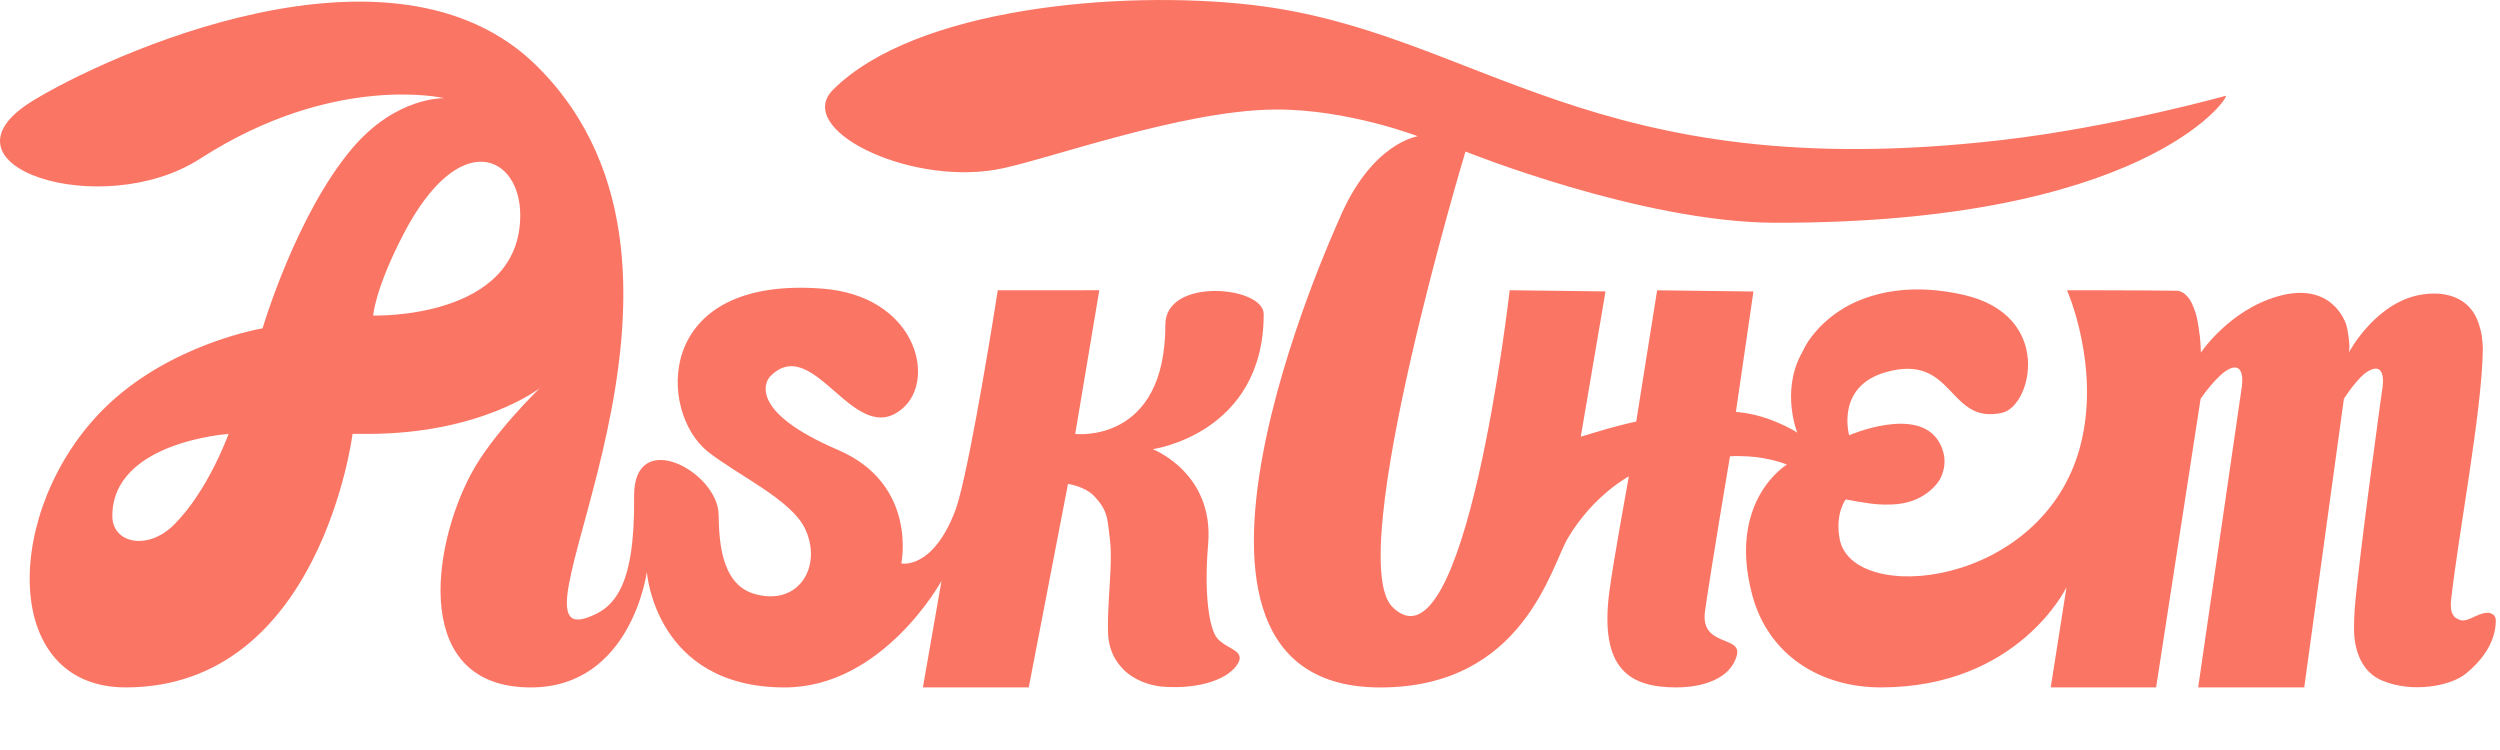
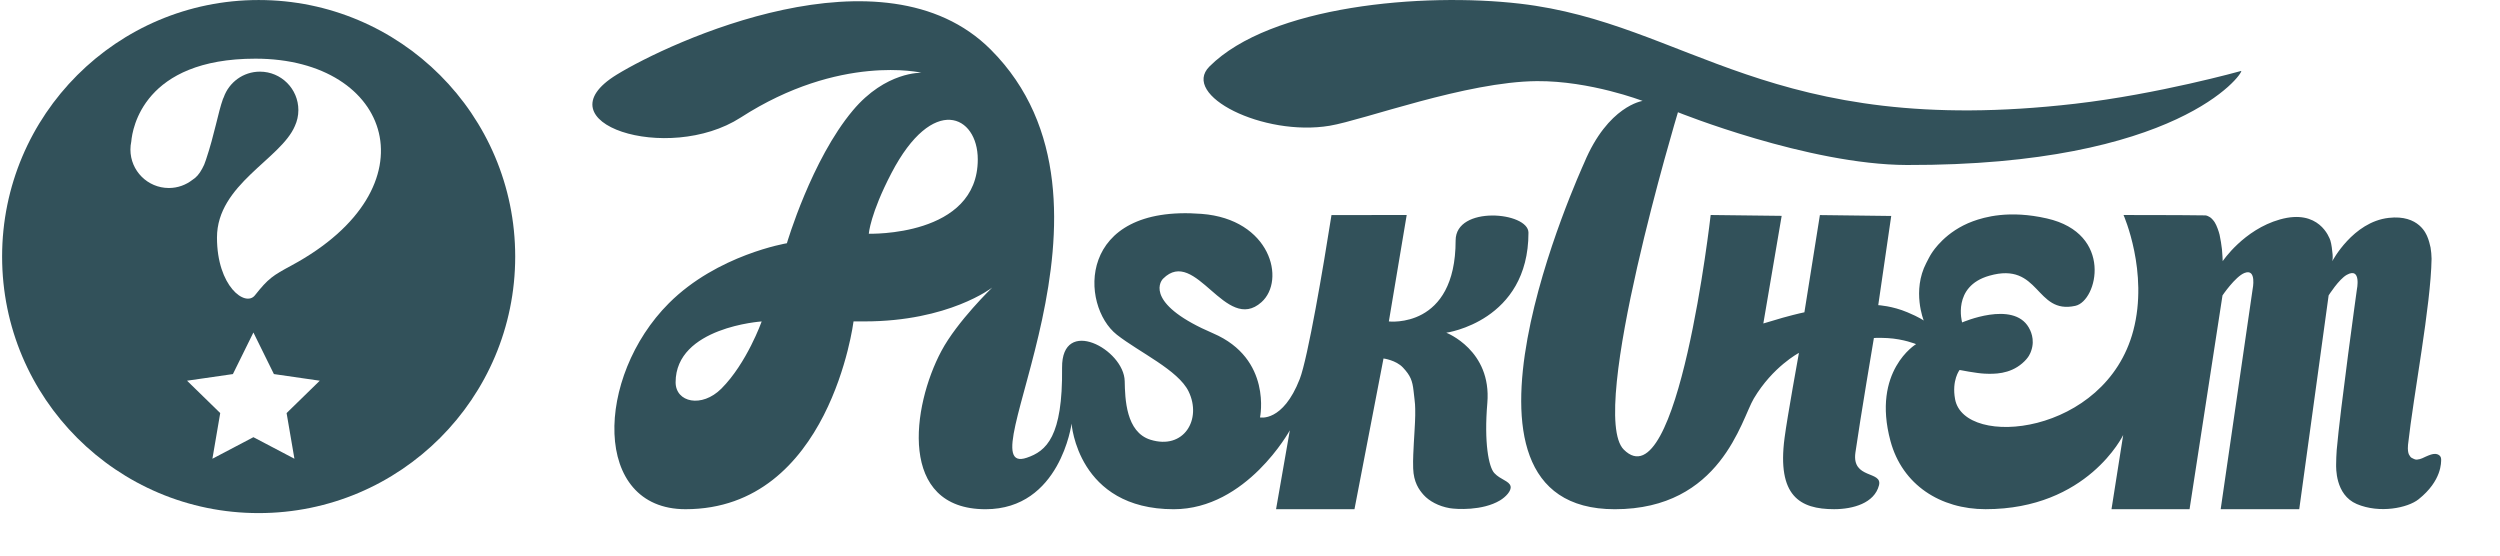
- <svg xmlns="http://www.w3.org/2000/svg" version="1.1" id="AT_Logo" x="0px" y="0px" width="100px" height="30px" viewBox="0 0 100 30" enable-background="new 0 0 100 30" xml:space="preserve">
-   <path fill="#FA7564" d="M43.972,11.609l-0.963,5.749c0,0,3.606,0.424,3.606-4.375c0-1.903,3.933-1.544,3.933-0.418  c0,4.792-4.439,5.402-4.439,5.402s2.458,0.941,2.217,3.794c-0.182,2.14,0.072,3.455,0.377,3.785c0.33,0.358,0.813,0.424,0.878,0.713  c0.055,0.246-0.262,0.577-0.571,0.763c-0.95,0.568-2.356,0.479-2.709,0.42c-0.612-0.103-1.121-0.39-1.412-0.713  c-0.254-0.283-0.543-0.688-0.568-1.437c-0.018-0.517,0.021-1.017,0.034-1.36c0.006-0.166,0.075-1.119,0.076-1.502  c0.002-0.611,0.001-0.535-0.089-1.326c-0.063-0.547-0.165-0.823-0.572-1.256c-0.38-0.404-1.051-0.49-1.051-0.49l-1.569,8.139h-4.234  l0.744-4.26c0,0-2.333,4.26-6.271,4.26c-5.197,0-5.515-4.623-5.515-4.623s-0.61,4.623-4.643,4.623c-4.742,0-3.98-5.561-2.386-8.545  c0.851-1.596,2.746-3.426,2.746-3.426s-2.338,1.83-6.896,1.83c-1.051,0-0.593,0-0.593,0S12.83,27.496,5.029,27.496  c-5.053,0-4.878-7.143-0.897-11.124c2.622-2.621,6.371-3.238,6.371-3.238s1.327-4.511,3.561-7.171  c1.779-2.12,3.713-2.035,3.713-2.035S13.375,2.885,8.01,6.345C4.067,8.888-2.91,6.624,1.312,4.031  c2.832-1.74,14.406-7.148,20.197-1.357c8.297,8.298-1.546,23.229,1.947,22.042c1.054-0.356,1.948-1.127,1.908-4.856  c-0.03-2.811,3.348-1,3.381,0.72c0.018,0.954,0.066,2.751,1.391,3.163c1.806,0.559,2.789-1.1,2.06-2.607  c-0.56-1.156-2.675-2.121-3.874-3.064c-2-1.576-2.181-7.052,4.576-6.527c3.715,0.288,4.562,3.577,3.232,4.768  c-1.938,1.732-3.554-3.023-5.31-1.27c-0.246,0.246-0.829,1.441,2.697,2.952c3.203,1.375,2.536,4.542,2.536,4.542  s1.232,0.271,2.144-2.074c0.436-1.12,1.28-6.077,1.714-8.852 M63.231,17.468l0.99-5.812l-3.834-0.046c0,0-1.768,15.592-4.693,12.667  c-1.971-1.973,2.925-18.216,2.925-18.216s7.04,2.835,12.363,2.849C85.63,8.947,89.131,3.981,89.039,3.829  c0,0-4.478,1.255-8.979,1.774C63.562,7.509,59.163,1.251,50.088,0.198c-5.254-0.609-13.477,0.104-16.767,3.393  c-1.559,1.56,2.917,3.798,6.494,3.199c1.836-0.308,7.375-2.382,11.191-2.409c2.882-0.019,5.706,1.069,5.706,1.069  s-1.864,0.254-3.155,3.344c-0.146,0.345-8.57,18.704,1.654,18.704c5.732,0,6.829-4.842,7.504-5.975  c1.025-1.725,2.438-2.467,2.438-2.467s-0.636,3.5-0.776,4.586c-0.416,3.143,0.827,3.854,2.675,3.854  c1.023,0,2.176-0.326,2.423-1.289c0.203-0.798-1.479-0.317-1.274-1.765c0.263-1.844,0.998-6.189,0.998-6.189  s0.169-0.025,0.729,0.003c0.878,0.048,1.548,0.327,1.548,0.327s-2.403,1.438-1.382,5.232c0.639,2.375,2.702,3.681,5.137,3.681  c5.507,0,7.429-4.005,7.429-4.005l-0.631,4.005h4.215l1.78-11.544c0,0,0.689-1.016,1.188-1.212c0.675-0.265,0.439,0.881,0.439,0.881  l-1.724,11.875h4.242l1.587-11.544c0,0,0.55-0.872,0.979-1.11c0.808-0.449,0.542,0.814,0.542,0.814s-0.9,6.477-1.085,8.646  c-0.015,0.195-0.034,0.584-0.032,0.781c0.003,0.135-0.067,1.632,1.117,2.136c1.229,0.521,2.749,0.21,3.335-0.257  c1.268-1.011,1.217-2.011,1.219-2.16c0-0.229-0.224-0.291-0.32-0.292c-0.156-0.002-0.291,0.05-0.501,0.142  c-0.115,0.049-0.271,0.149-0.472,0.164c-0.034,0.002-0.071,0.004-0.112-0.008c-0.049-0.017-0.097-0.037-0.149-0.066  c-0.039-0.021-0.062-0.026-0.091-0.061c-0.026-0.033-0.034-0.035-0.095-0.14c-0.016-0.022-0.044-0.13-0.049-0.19  c-0.006-0.074-0.016-0.184,0-0.334c0.296-2.687,1.233-7.516,1.272-10.047c0-0.153-0.026-0.458-0.054-0.608  c-0.029-0.149-0.112-0.449-0.176-0.586c-0.047-0.104-0.44-1.199-2.083-1.012c-1.939,0.22-3.048,2.339-3.048,2.339  s0.037-0.139,0.018-0.361c-0.015-0.193-0.062-0.58-0.124-0.763c-0.054-0.157-0.614-1.724-2.719-1.13  c-1.961,0.553-3.093,2.254-3.093,2.254s-0.009-0.36-0.039-0.641c-0.022-0.198-0.084-0.594-0.129-0.789  c-0.041-0.172-0.16-0.511-0.257-0.661c-0.046-0.081-0.173-0.227-0.254-0.28c-0.054-0.039-0.186-0.101-0.252-0.102  c-1.127-0.02-4.423-0.02-4.423-0.02s1.364,3.083,0.528,6.242c-1.496,5.662-9.13,6.383-9.624,3.703  c-0.188-1.027,0.244-1.578,0.244-1.578s0.912,0.18,1.346,0.199c0.522,0.024,1.342,0.035,2.034-0.555  c0.363-0.311,0.441-0.553,0.483-0.666c0.234-0.643-0.06-1.154-0.128-1.271c-0.848-1.473-3.597-0.274-3.597-0.274  s-0.561-1.948,1.47-2.524c2.746-0.781,2.465,2.115,4.646,1.626c1.194-0.267,2.067-3.899-1.54-4.718  c-2.037-0.464-3.369-0.074-3.99,0.151c-1.484,0.544-2.154,1.608-2.237,1.73c-0.083,0.124-0.218,0.392-0.286,0.525  c-0.785,1.506-0.137,3.109-0.137,3.109s-0.237-0.177-0.878-0.445c-0.821-0.348-1.579-0.387-1.579-0.387l0.701-4.817l-3.852-0.048  l-0.836,5.25c0,0-0.328,0.061-1.162,0.291 M20.81,8.608c0-2.391-2.425-3.555-4.663,0.742c-1.146,2.199-1.221,3.271-1.221,3.271  S20.81,12.804,20.81,8.608z M4.493,20.643c0,1.086,1.41,1.401,2.47,0.344c1.378-1.377,2.178-3.629,2.178-3.629  S4.493,17.663,4.493,20.643z" />
+ <svg xmlns="http://www.w3.org/2000/svg" version="1.1" id="AT_Logo" x="0px" y="0px" width="135px" height="30px" viewBox="5.739 0 135 30" enable-background="new 5.739 0 135 30" xml:space="preserve">
+   <path fill="#32515A" d="M81.701,11.609l-0.964,5.749c0,0,3.606,0.425,3.606-4.375c0-1.903,3.933-1.544,3.933-0.418  c0,4.792-4.438,5.402-4.438,5.402s2.457,0.941,2.217,3.794c-0.182,2.14,0.072,3.455,0.377,3.785c0.33,0.358,0.812,0.424,0.878,0.713  c0.055,0.246-0.263,0.577-0.571,0.763c-0.949,0.568-2.355,0.479-2.709,0.42c-0.611-0.103-1.121-0.39-1.412-0.713  c-0.254-0.283-0.543-0.688-0.568-1.437c-0.018-0.517,0.021-1.017,0.035-1.36c0.006-0.166,0.074-1.119,0.076-1.502  c0.002-0.611,0-0.535-0.09-1.326c-0.062-0.547-0.165-0.822-0.572-1.256c-0.379-0.404-1.051-0.49-1.051-0.49l-1.568,8.14h-4.234  l0.744-4.261c0,0-2.333,4.261-6.271,4.261c-5.197,0-5.515-4.623-5.515-4.623s-0.61,4.623-4.644,4.623  c-4.742,0-3.979-5.562-2.385-8.545c0.85-1.597,2.745-3.427,2.745-3.427s-2.338,1.83-6.896,1.83c-1.051,0-0.594,0-0.594,0  s-1.271,10.141-9.073,10.141c-5.053,0-4.878-7.143-0.897-11.124c2.622-2.621,6.371-3.238,6.371-3.238s1.327-4.511,3.562-7.171  c1.778-2.12,3.713-2.035,3.713-2.035s-4.402-1.043-9.768,2.417c-3.943,2.543-10.92,0.279-6.698-2.313  c2.832-1.74,14.406-7.148,20.197-1.357c8.298,8.298-1.546,23.229,1.947,22.042c1.054-0.356,1.948-1.127,1.907-4.856  c-0.029-2.811,3.349-1,3.382,0.721c0.019,0.954,0.065,2.751,1.392,3.163c1.805,0.559,2.788-1.101,2.059-2.607  c-0.559-1.155-2.674-2.12-3.873-3.063c-2-1.576-2.182-7.052,4.576-6.527c3.715,0.288,4.562,3.577,3.231,4.768  c-1.938,1.732-3.554-3.022-5.31-1.27c-0.246,0.246-0.829,1.441,2.697,2.952c3.203,1.375,2.535,4.542,2.535,4.542  s1.232,0.271,2.145-2.074c0.436-1.12,1.279-6.077,1.714-8.852 M100.959,17.468l0.99-5.812l-3.834-0.046  c0,0-1.768,15.592-4.693,12.667c-1.971-1.973,2.926-18.216,2.926-18.216s7.04,2.835,12.363,2.849  c14.647,0.037,18.148-4.929,18.057-5.081c0,0-4.479,1.255-8.979,1.774c-16.498,1.906-20.897-4.352-29.973-5.405  C82.562-0.411,74.34,0.302,71.049,3.591c-1.559,1.56,2.918,3.798,6.494,3.199c1.836-0.308,7.375-2.382,11.191-2.409  C91.617,4.362,94.44,5.45,94.44,5.45s-1.864,0.254-3.155,3.344c-0.146,0.345-8.57,18.704,1.654,18.704  c5.732,0,6.829-4.842,7.504-5.975c1.025-1.726,2.438-2.467,2.438-2.467s-0.635,3.5-0.775,4.586  c-0.416,3.143,0.827,3.854,2.675,3.854c1.023,0,2.177-0.326,2.423-1.289c0.203-0.798-1.479-0.316-1.273-1.766  c0.263-1.844,0.998-6.188,0.998-6.188s0.169-0.024,0.729,0.003c0.879,0.049,1.549,0.327,1.549,0.327s-2.403,1.438-1.383,5.231  c0.639,2.375,2.702,3.682,5.137,3.682c5.508,0,7.43-4.005,7.43-4.005l-0.631,4.005h4.215l1.779-11.544c0,0,0.689-1.016,1.188-1.212  c0.675-0.265,0.438,0.881,0.438,0.881l-1.724,11.875h4.242l1.587-11.544c0,0,0.551-0.872,0.979-1.11  c0.809-0.449,0.543,0.814,0.543,0.814s-0.9,6.477-1.086,8.646c-0.015,0.195-0.033,0.584-0.031,0.781  c0.003,0.135-0.067,1.632,1.117,2.136c1.229,0.521,2.748,0.211,3.334-0.257c1.269-1.011,1.218-2.011,1.22-2.16  c0-0.229-0.224-0.291-0.319-0.292c-0.156-0.002-0.291,0.051-0.502,0.143c-0.115,0.049-0.271,0.148-0.472,0.164  c-0.034,0.002-0.071,0.004-0.112-0.008c-0.049-0.018-0.097-0.037-0.148-0.066c-0.039-0.021-0.062-0.026-0.092-0.061  c-0.025-0.033-0.033-0.035-0.095-0.141c-0.016-0.021-0.044-0.13-0.049-0.189c-0.006-0.074-0.017-0.185,0-0.334  c0.296-2.688,1.233-7.517,1.272-10.047c0-0.153-0.026-0.458-0.055-0.608c-0.029-0.149-0.111-0.449-0.176-0.586  c-0.047-0.104-0.439-1.199-2.083-1.012c-1.938,0.22-3.048,2.339-3.048,2.339s0.037-0.139,0.018-0.361  c-0.015-0.193-0.062-0.58-0.123-0.763c-0.055-0.157-0.615-1.724-2.72-1.13c-1.961,0.553-3.093,2.254-3.093,2.254  s-0.01-0.36-0.039-0.641c-0.021-0.198-0.084-0.594-0.129-0.789c-0.041-0.172-0.16-0.511-0.258-0.661  c-0.045-0.081-0.172-0.227-0.254-0.28c-0.054-0.039-0.186-0.101-0.252-0.102c-1.127-0.02-4.422-0.02-4.422-0.02  s1.363,3.083,0.527,6.242c-1.496,5.662-9.13,6.383-9.624,3.703c-0.188-1.027,0.244-1.578,0.244-1.578s0.912,0.181,1.346,0.199  c0.522,0.024,1.343,0.035,2.034-0.555c0.363-0.311,0.441-0.553,0.482-0.666c0.234-0.643-0.06-1.154-0.127-1.271  c-0.849-1.473-3.598-0.273-3.598-0.273s-0.561-1.948,1.471-2.524c2.746-0.781,2.465,2.115,4.646,1.626  c1.194-0.267,2.067-3.899-1.54-4.718c-2.037-0.464-3.369-0.074-3.99,0.151c-1.484,0.544-2.154,1.608-2.236,1.73  c-0.084,0.124-0.219,0.392-0.287,0.525c-0.784,1.506-0.137,3.108-0.137,3.108s-0.236-0.177-0.877-0.444  c-0.822-0.349-1.58-0.388-1.58-0.388l0.701-4.816l-3.852-0.048l-0.836,5.25c0,0-0.328,0.062-1.162,0.291 M58.539,8.608  c0-2.391-2.426-3.555-4.664,0.742c-1.146,2.199-1.221,3.271-1.221,3.271S58.539,12.804,58.539,8.608z M42.222,20.643  c0,1.086,1.41,1.401,2.47,0.344c1.378-1.377,2.178-3.629,2.178-3.629S42.222,17.663,42.222,20.643z" />
+   <path fill="#32515A" d="M19.706,0.001c-7.65,0-13.853,6.202-13.853,13.853c0,7.652,6.203,13.853,13.853,13.853  c7.651,0,13.854-6.201,13.854-13.853C33.56,6.203,27.357,0.001,19.706,0.001z M21.638,24.772l-2.215-1.164l-2.214,1.164l0.422-2.466  l-1.792-1.748l2.477-0.358l1.107-2.245L20.53,20.2l2.477,0.358l-1.792,1.748L21.638,24.772z M21.483,14.334  c-1.018,0.55-1.252,0.696-1.98,1.615c-0.512,0.646-2.047-0.48-2.047-3.12c0-2.875,3.445-4.228,4.207-6.026  c0.12-0.262,0.188-0.552,0.188-0.858c0-1.146-0.929-2.076-2.076-2.076c-0.904,0-1.67,0.579-1.955,1.386  c-0.014,0.032-0.029,0.059-0.042,0.092c-0.262,0.725-0.451,1.896-0.917,3.281c-0.005,0.015-0.01,0.024-0.014,0.038  c-0.046,0.154-0.109,0.3-0.187,0.436c-0.156,0.297-0.335,0.493-0.53,0.611c-0.352,0.274-0.793,0.439-1.272,0.439  c-1.146,0-2.076-0.929-2.076-2.076c0-0.149,0.016-0.293,0.046-0.433c0.059-0.698,0.66-4.475,6.705-4.475  C26.922,3.169,29.268,10.131,21.483,14.334z" />
</svg>
